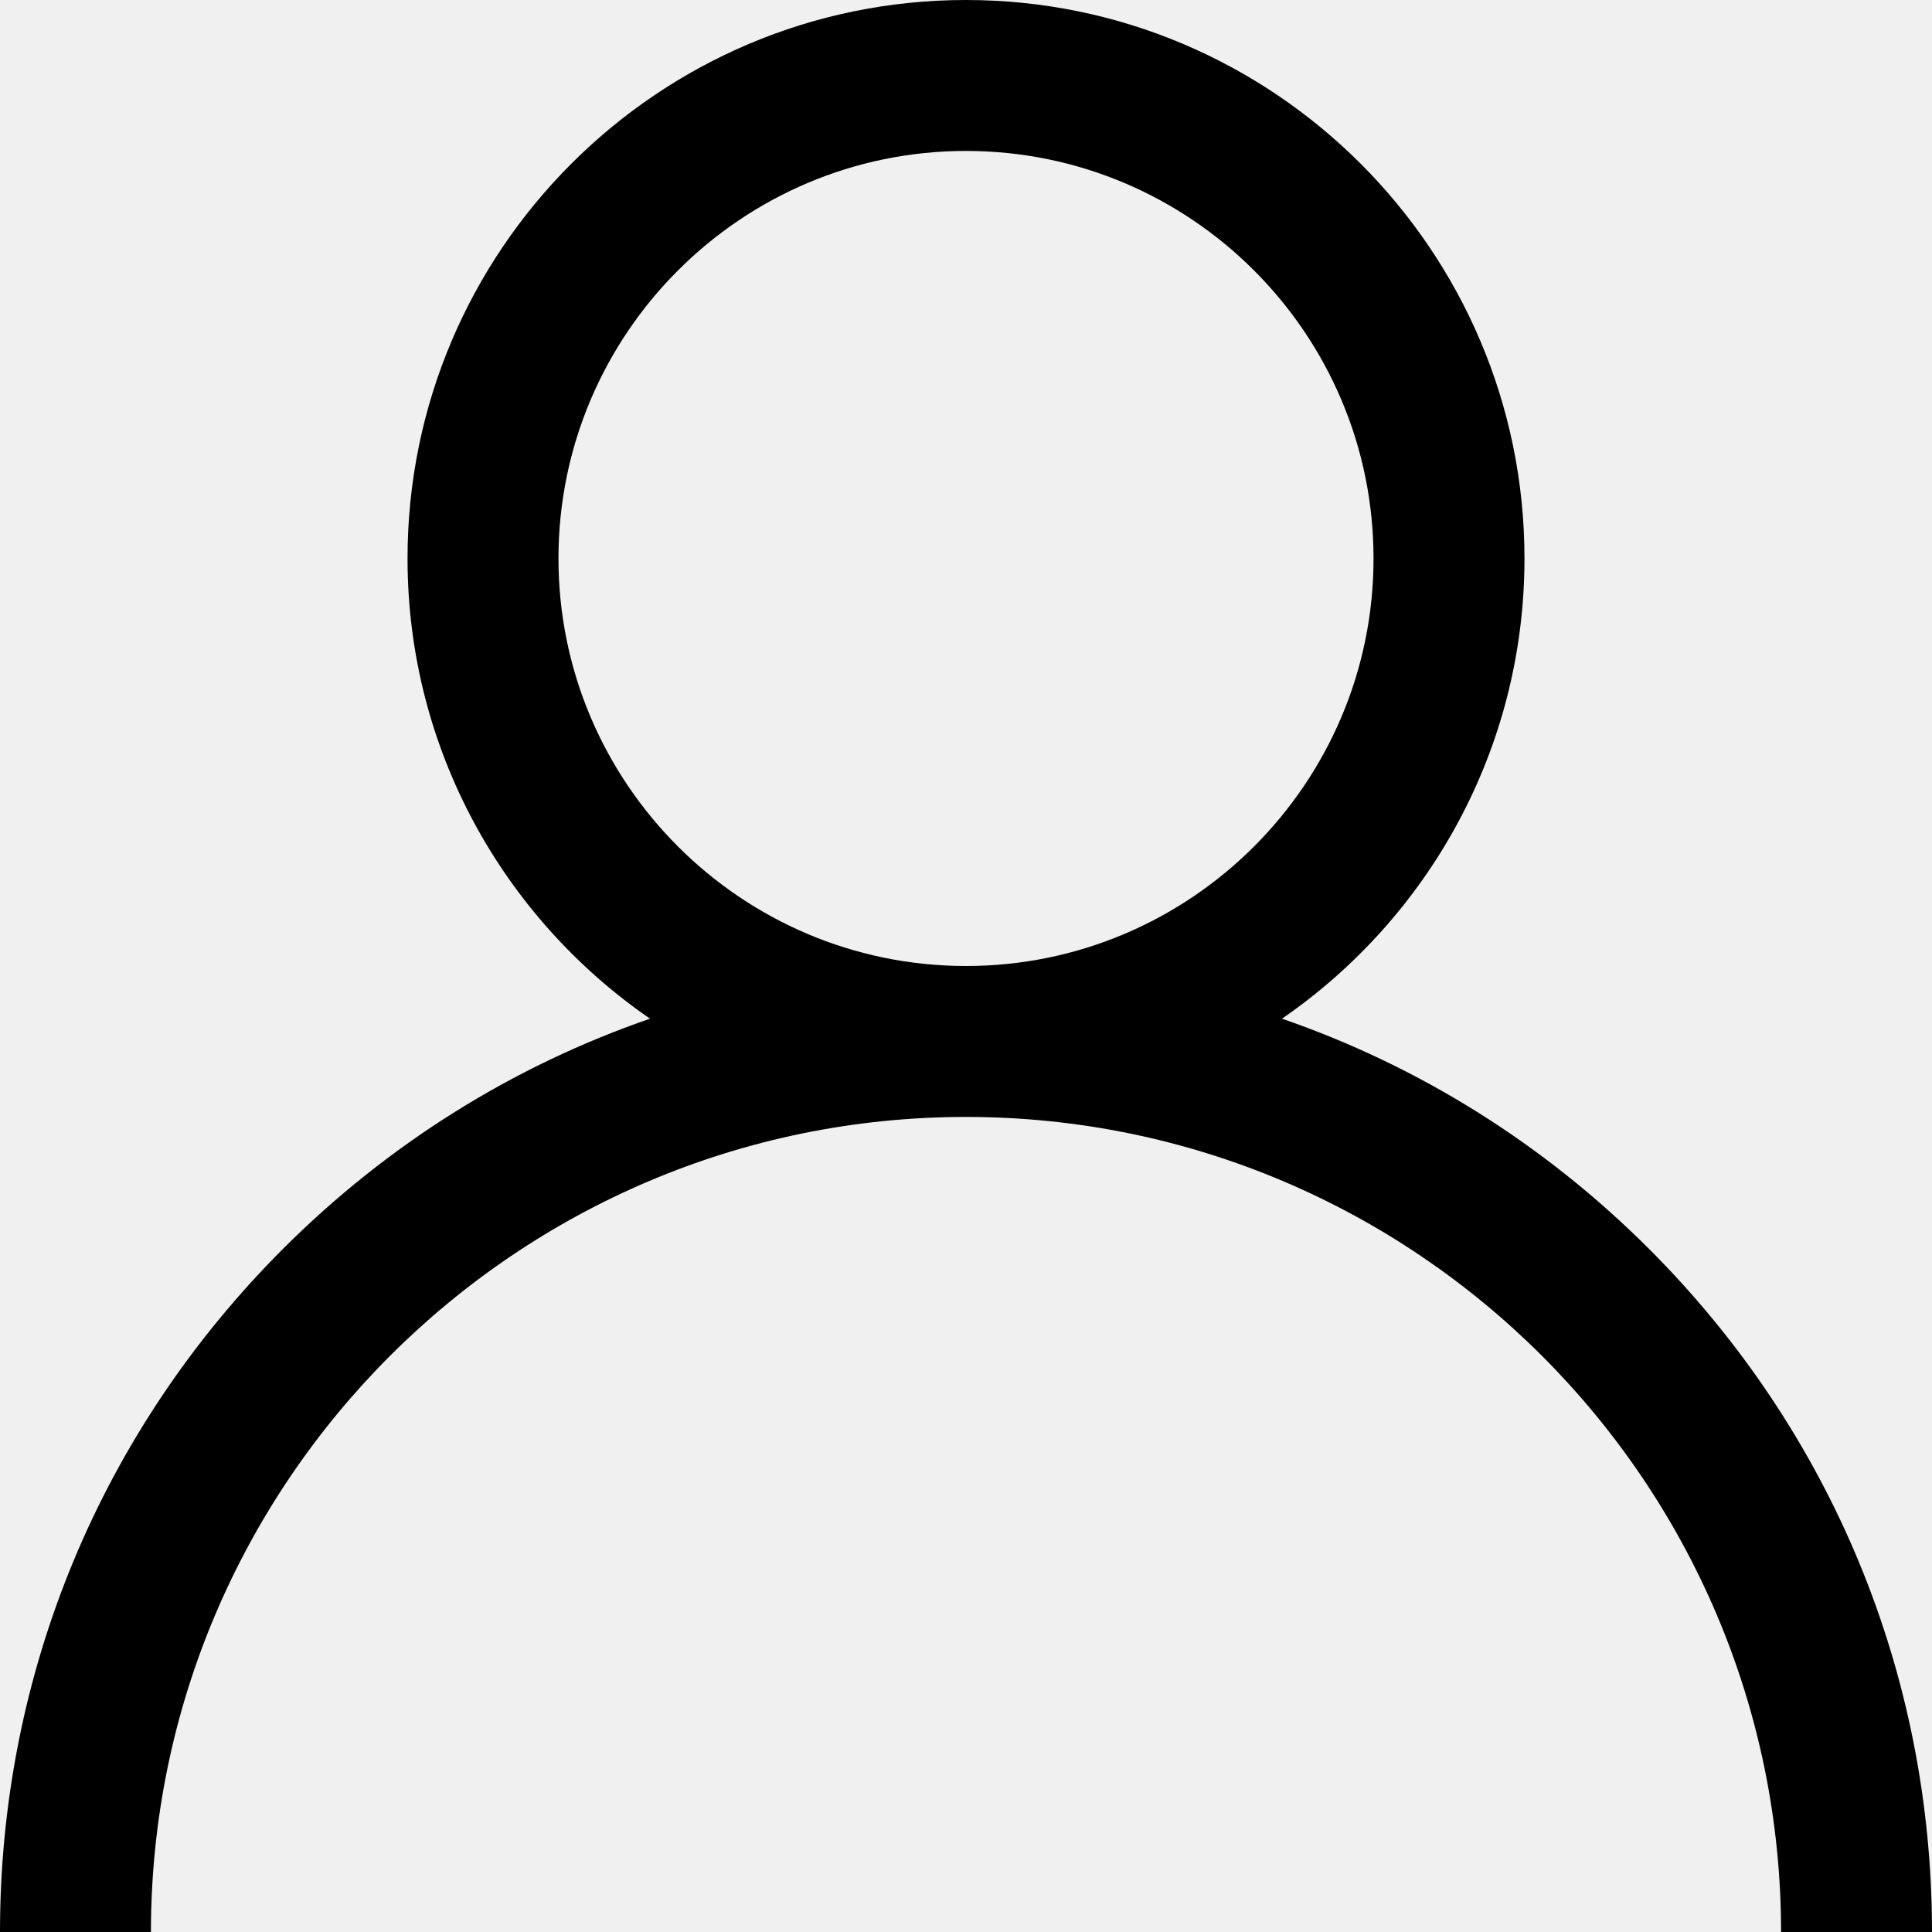
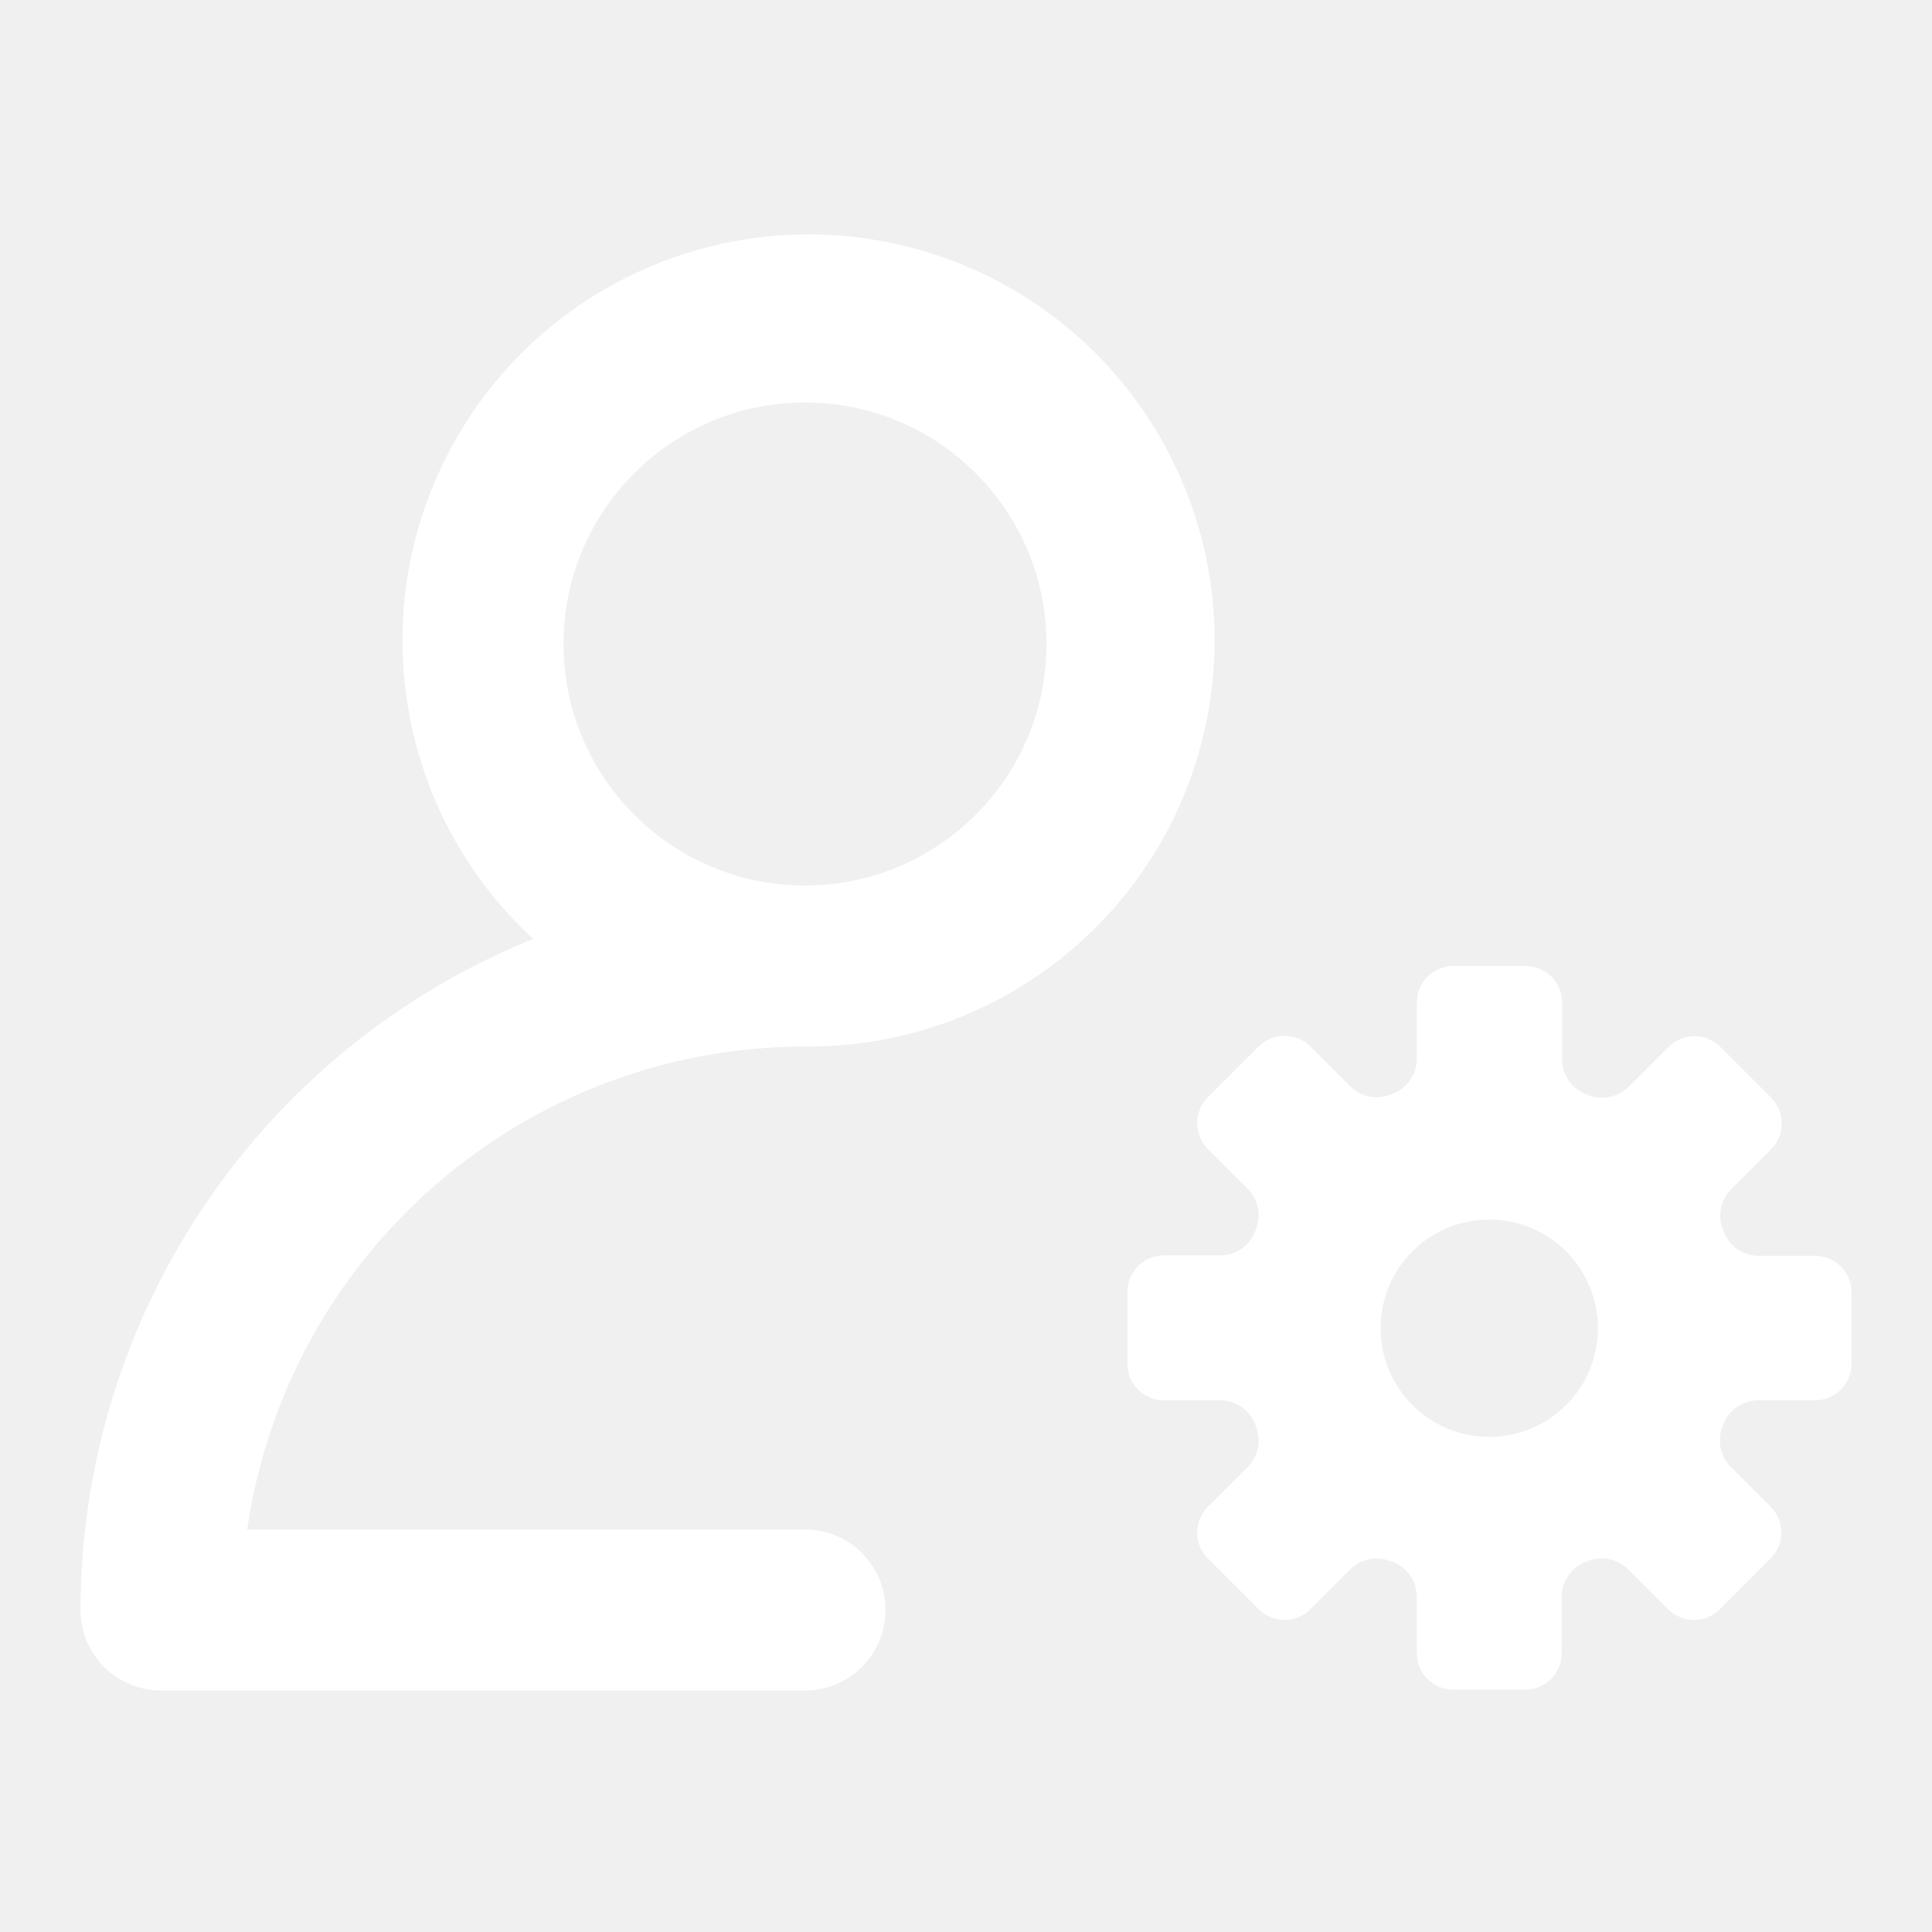
- <svg xmlns="http://www.w3.org/2000/svg" version="1.1" id="Capa_1" x="0px" y="0px" viewBox="0 0 512 512" style="enable-background:new 0 0 512 512;" xml:space="preserve">
-   <g>
-     <g>
-       <path d="M437.02,330.98c-27.883-27.882-61.071-48.523-97.281-61.018C378.521,243.251,404,198.548,404,148    C404,66.393,337.607,0,256,0S108,66.393,108,148c0,50.548,25.479,95.251,64.262,121.962    c-36.21,12.495-69.398,33.136-97.281,61.018C26.629,379.333,0,443.62,0,512h40c0-119.103,96.897-216,216-216s216,96.897,216,216    h40C512,443.62,485.371,379.333,437.02,330.98z M256,256c-59.551,0-108-48.448-108-108S196.449,40,256,40    c59.551,0,108,48.448,108,108S315.551,256,256,256z" />
-     </g>
+ <svg xmlns="http://www.w3.org/2000/svg" fill="#ffffff" width="800px" height="800px" viewBox="0 0 24 24">
+   <g id="SVGRepo_bgCarrier" stroke-width="0" />
+   <g id="SVGRepo_tracerCarrier" stroke-linecap="round" stroke-linejoin="round" />
+   <g id="SVGRepo_iconCarrier">
+     <path d="M2,21h8a1,1,0,0,0,0-2H3.071A7.011,7.011,0,0,1,10,13a5.044,5.044,0,1,0-3.377-1.337A9.01,9.01,0,0,0,1,20,1,1,0,0,0,2,21ZM10,5A3,3,0,1,1,7,8,3,3,0,0,1,10,5ZM22.546,15.6h-.707a.468.468,0,0,1-.428-.3l0-.006a.467.467,0,0,1,.089-.516l.5-.5a.454.454,0,0,0,0-.643l-.63-.63a.454.454,0,0,0-.643,0l-.5.5a.467.467,0,0,1-.516.089l-.006,0a.468.468,0,0,1-.3-.428v-.707A.454.454,0,0,0,18.946,12h-.892a.454.454,0,0,0-.454.454v.707a.468.468,0,0,1-.3.428l-.006,0a.467.467,0,0,1-.516-.089l-.5-.5a.454.454,0,0,0-.643,0l-.63.63a.454.454,0,0,0,0,.643l.5.5a.467.467,0,0,1,.089.516l0,.006a.468.468,0,0,1-.428.3h-.707a.454.454,0,0,0-.454.454v.892a.454.454,0,0,0,.454.454h.707a.468.468,0,0,1,.428.3l0,.006a.467.467,0,0,1-.089.516l-.5.5a.454.454,0,0,0,0,.643l.63.63a.454.454,0,0,0,.643,0l.5-.5a.467.467,0,0,1,.516-.089l.006,0a.468.468,0,0,1,.3.428v.707a.454.454,0,0,0,.454.454h.892a.454.454,0,0,0,.454-.454v-.707a.468.468,0,0,1,.3-.428l.006,0a.467.467,0,0,1,.516.089l.5.5a.454.454,0,0,0,.643,0l.63-.63a.454.454,0,0,0,0-.643l-.5-.5a.467.467,0,0,1-.089-.516l0-.006a.468.468,0,0,1,.428-.3h.707A.454.454,0,0,0,23,16.946v-.892A.454.454,0,0,0,22.546,15.6ZM18.5,17.85a1.35,1.35,0,1,1,1.35-1.35A1.349,1.349,0,0,1,18.5,17.85Z" />
  </g>
-   <g>
- </g>
-   <g>
- </g>
-   <g>
- </g>
-   <g>
- </g>
-   <g>
- </g>
-   <g>
- </g>
-   <g>
- </g>
-   <g>
- </g>
-   <g>
- </g>
-   <g>
- </g>
-   <g>
- </g>
-   <g>
- </g>
-   <g>
- </g>
-   <g>
- </g>
-   <g>
- </g>
</svg>
